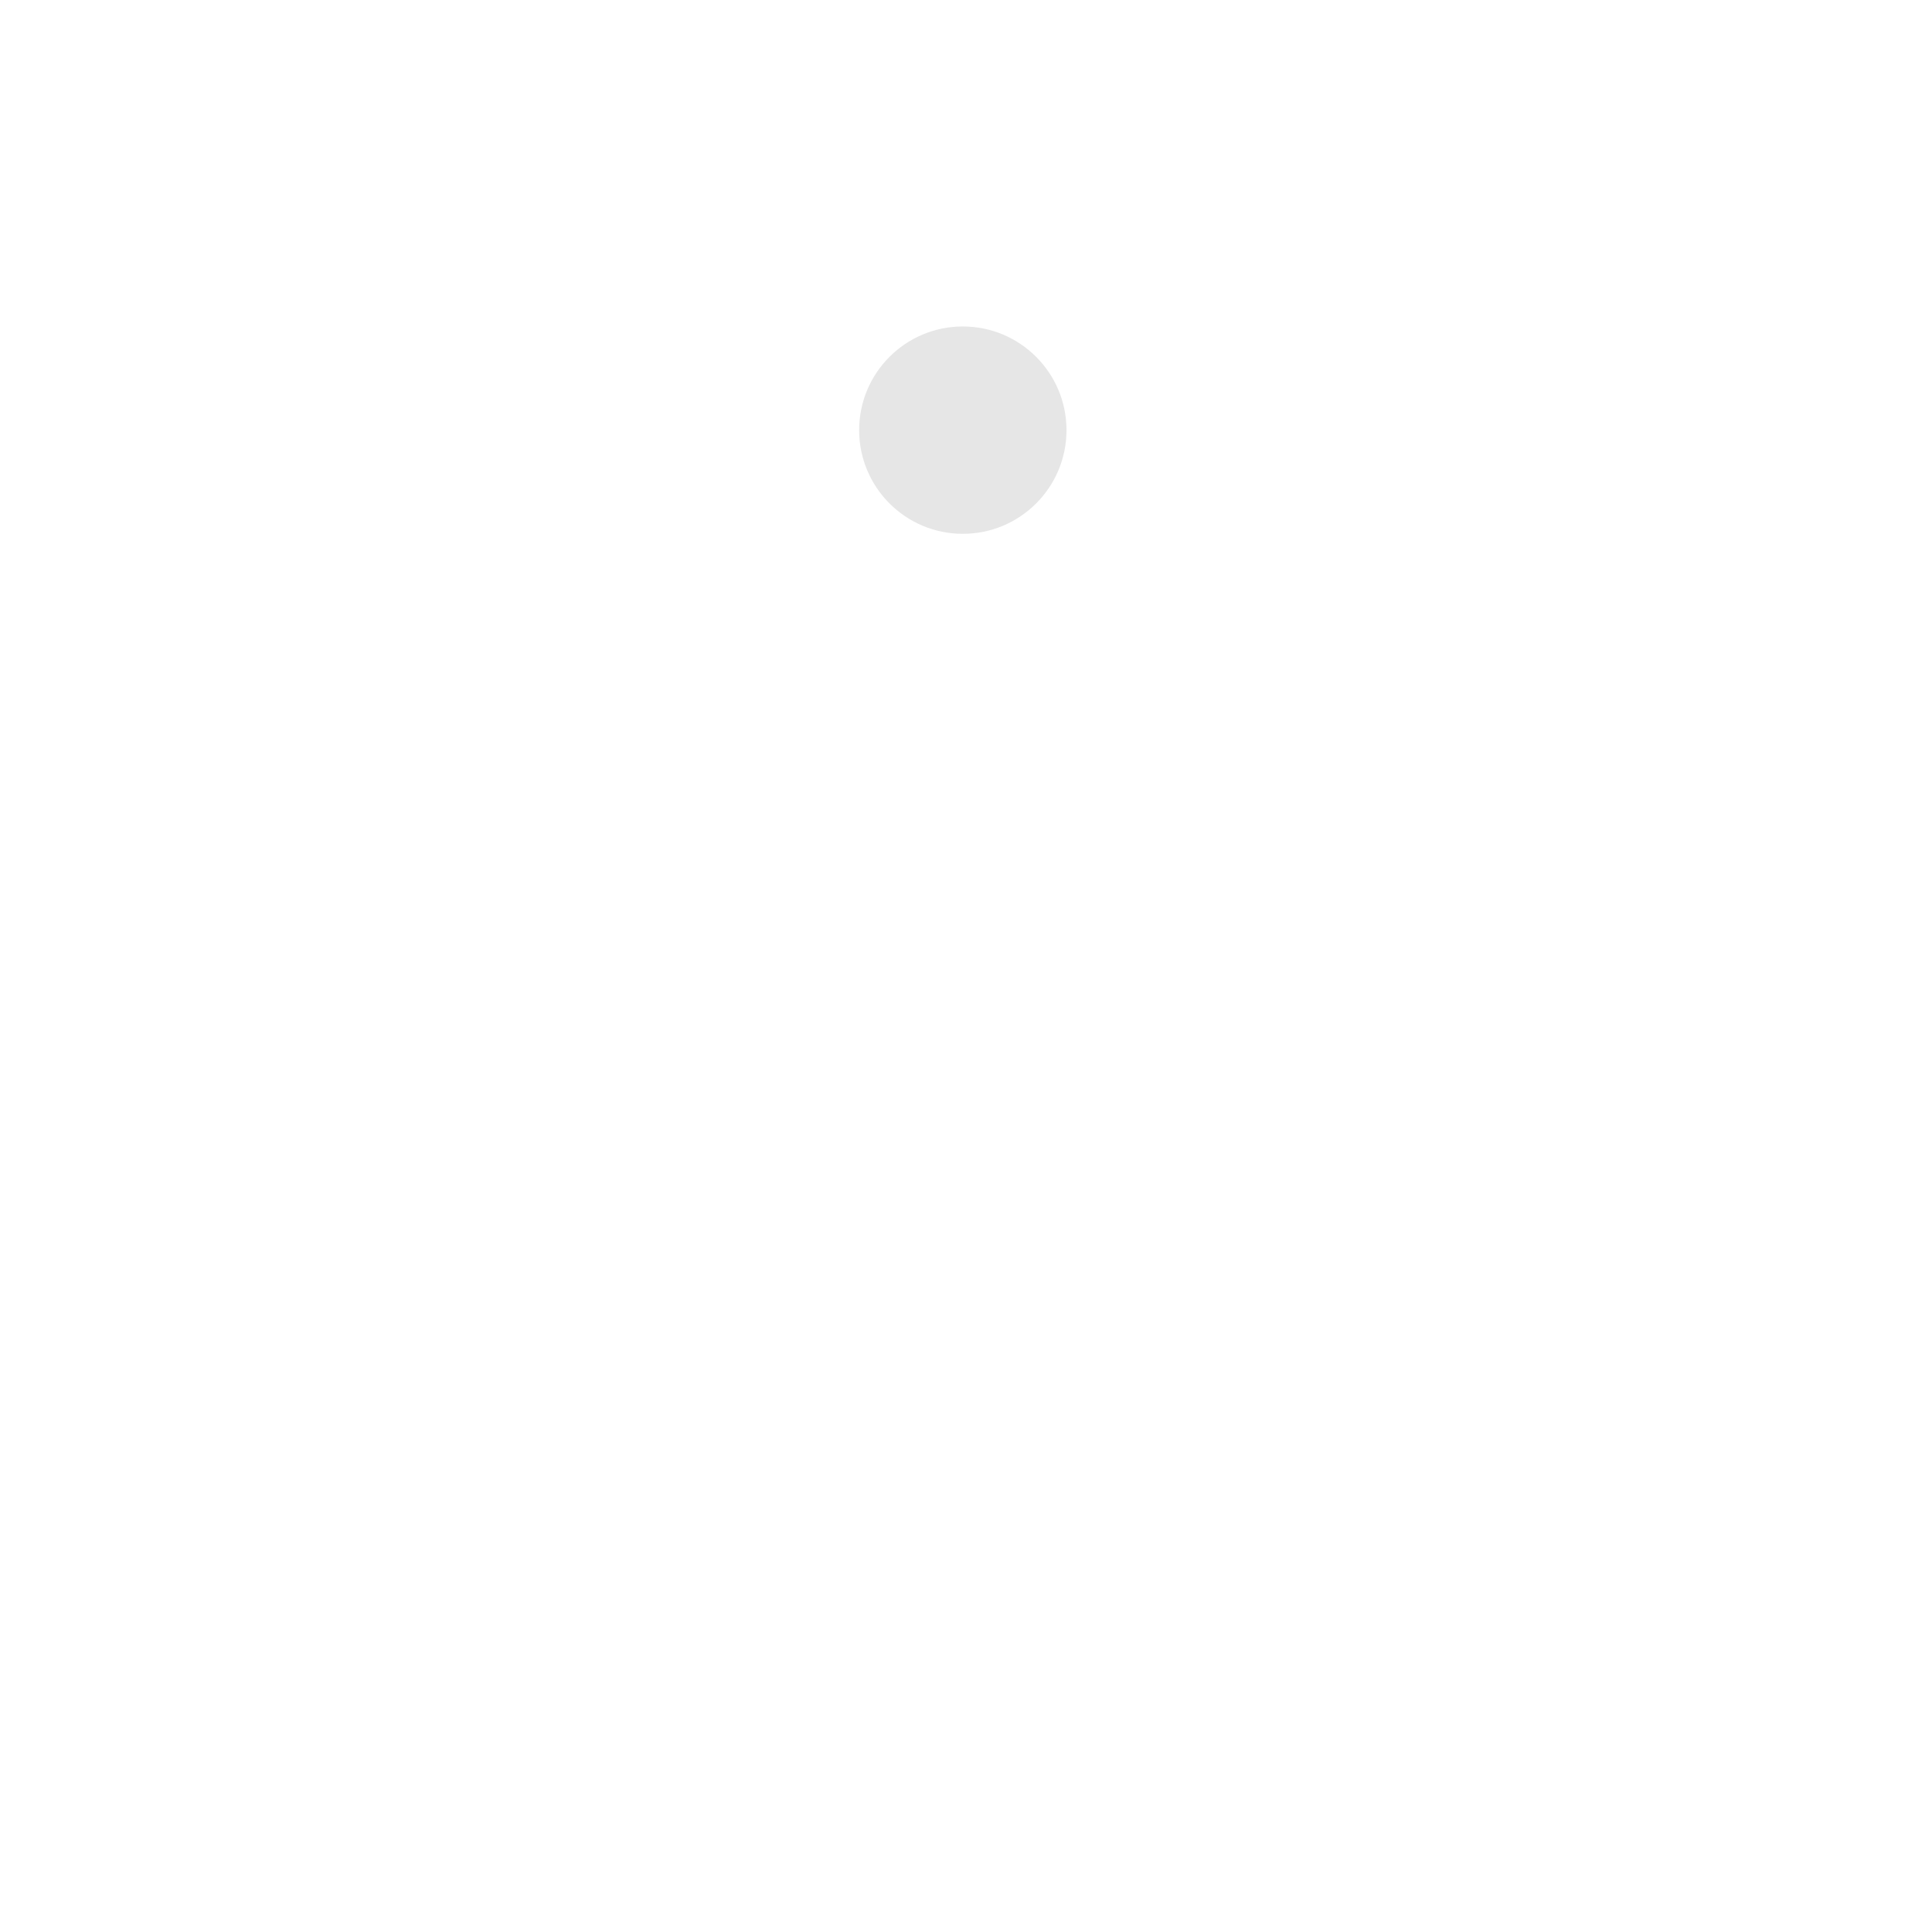
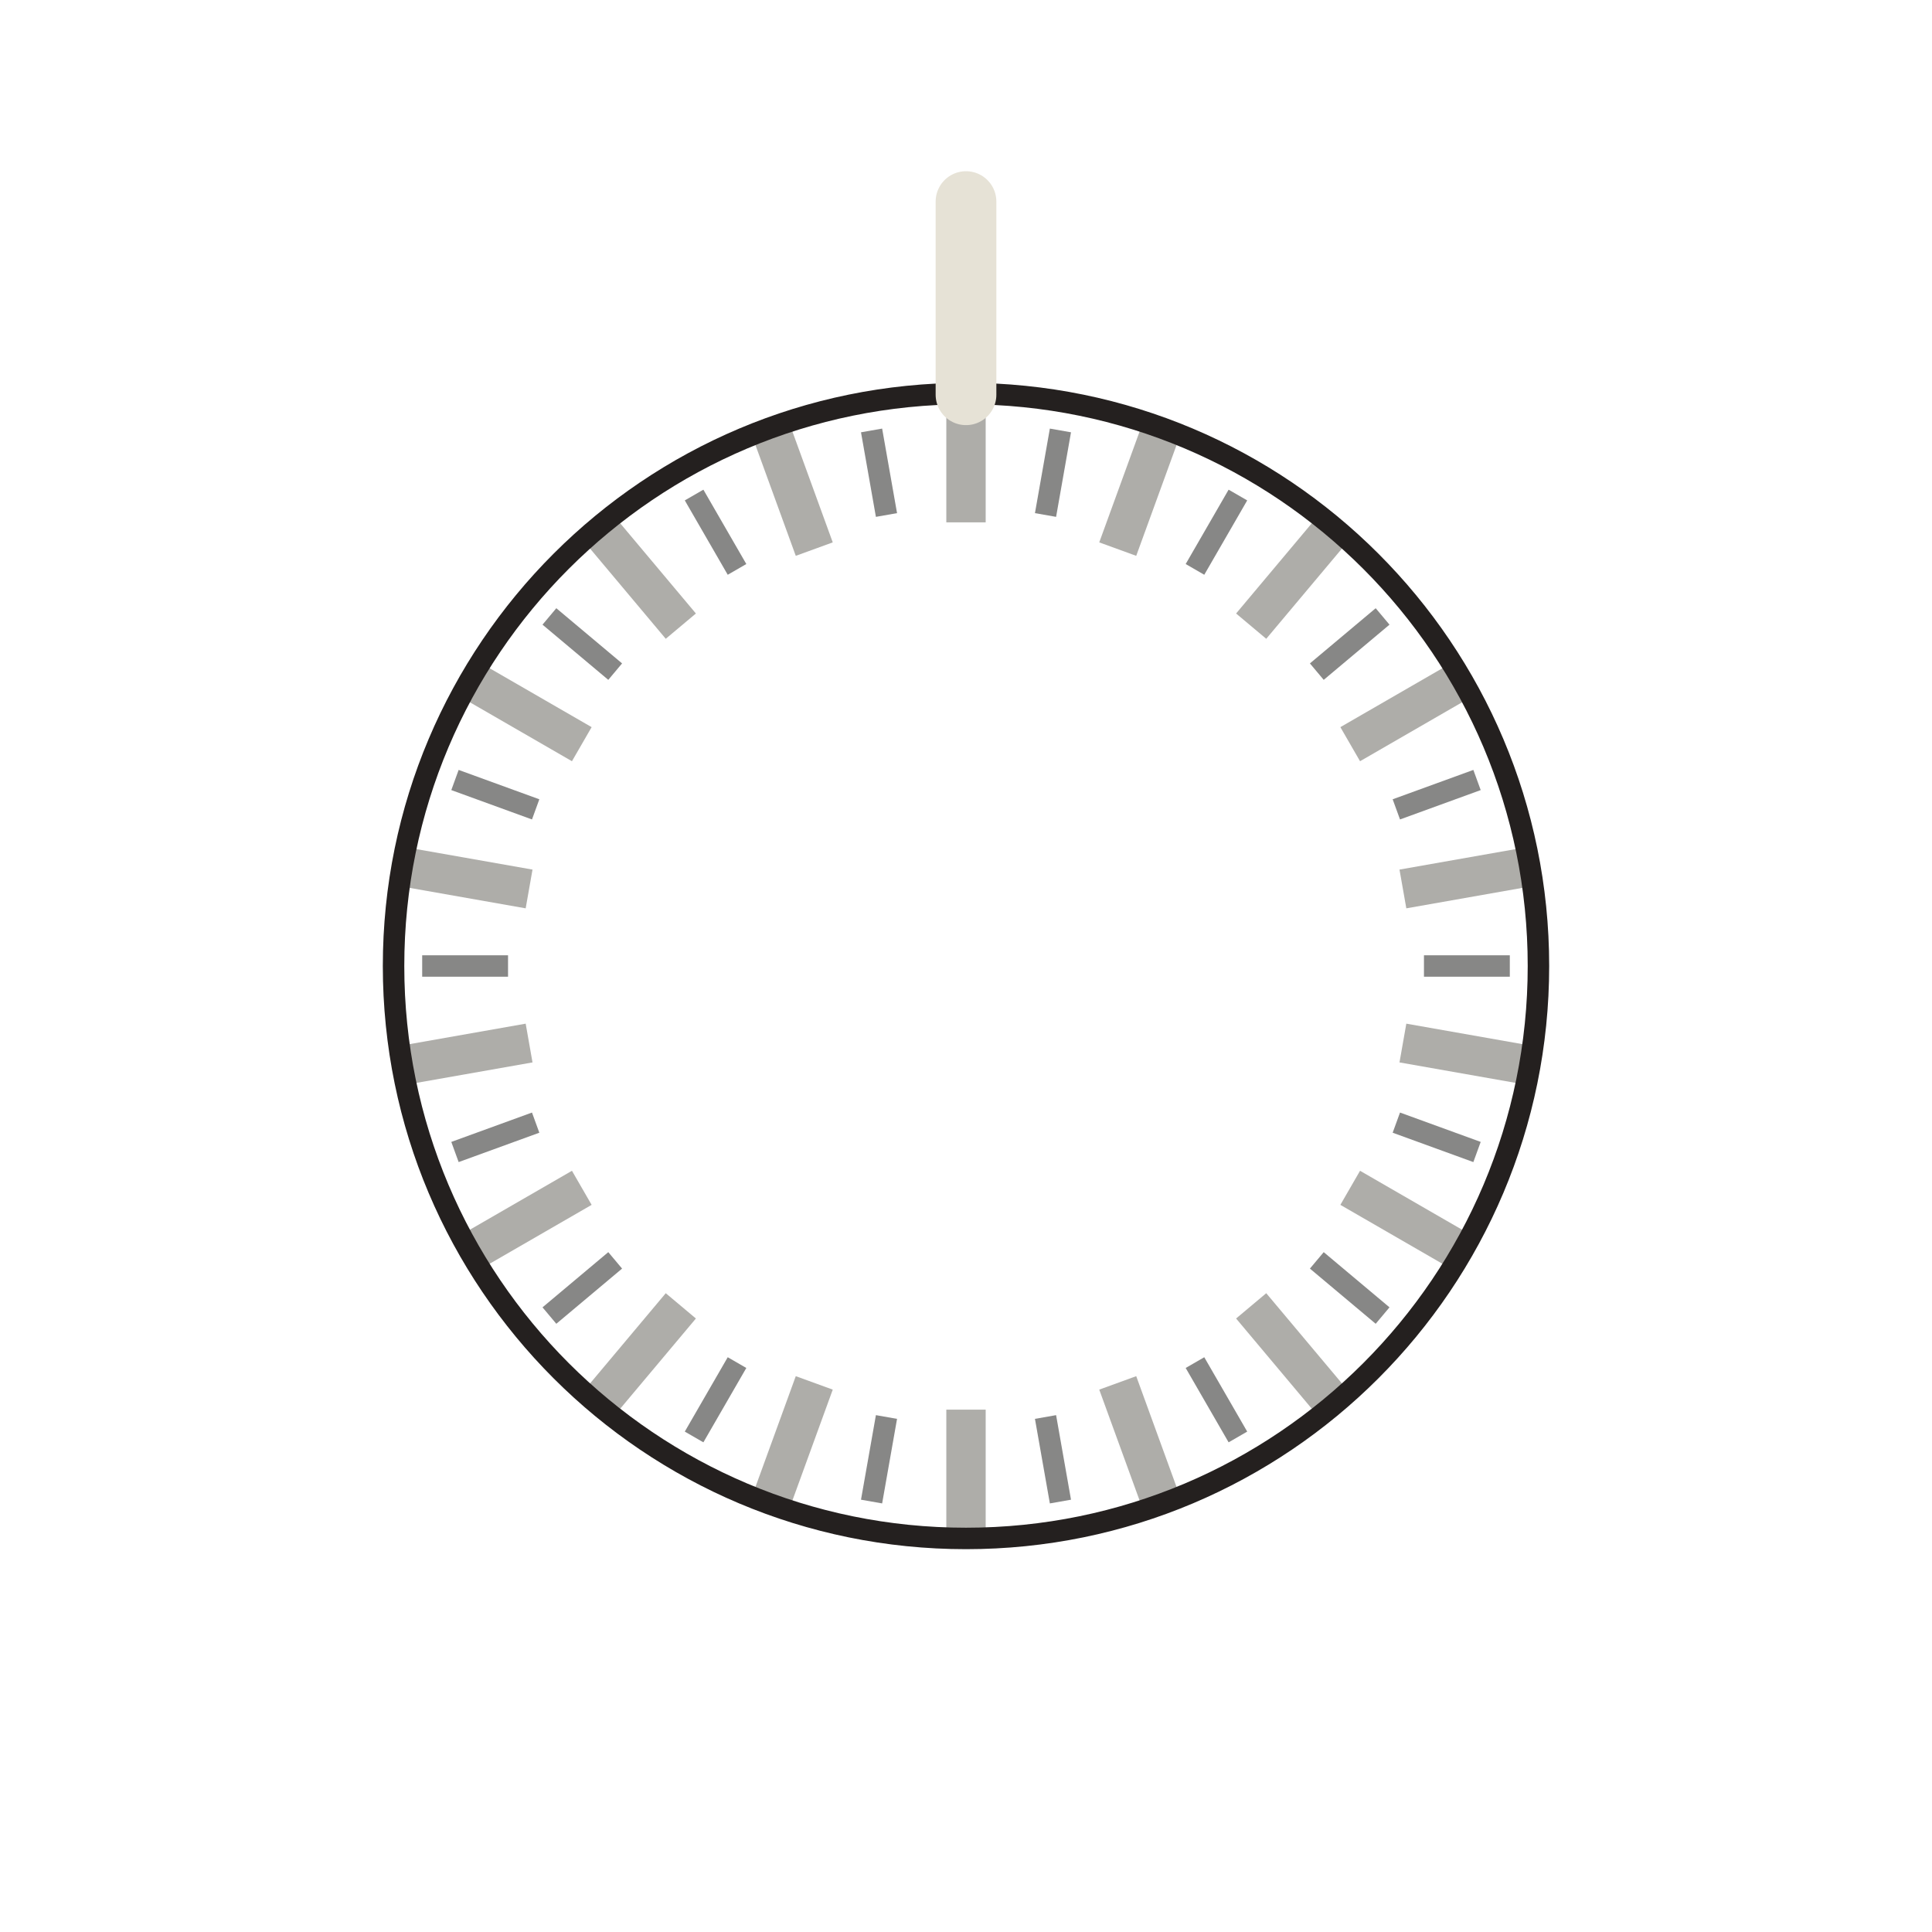
- <svg xmlns="http://www.w3.org/2000/svg" version="1.0" id="svg113936" x="0px" y="0px" width="25.512px" height="25.512px" viewBox="0 0 25.512 25.512" enable-background="new 0 0 25.512 25.512" xml:space="preserve">
-   <g>
-     <linearGradient id="SVGID_1_" gradientUnits="userSpaceOnUse" x1="-3231.951" y1="1573.366" x2="-3206.439" y2="1573.366" gradientTransform="matrix(0 1 1 0 -1773.227 601.7848)">
-       <stop offset="0" style="stop-color:#828181" />
-       <stop offset="1" style="stop-color:#575757" />
-     </linearGradient>
-     <path fill="url(#SVGID_1_)" d="M-199.861-2604.655c-7.034,0-12.756-5.722-12.756-12.755   c0-7.034,5.723-12.756,12.756-12.756c7.034,0,12.756,5.722,12.756,12.756   C-187.105-2610.376-192.827-2604.655-199.861-2604.655z" />
+ <svg xmlns="http://www.w3.org/2000/svg" version="1.0" width="54px" height="54px" viewBox="0 0 54 54" id="svg43">
+   <g stroke="#4c4a41" stroke-width="1.1" opacity="0.45" id="g23">
+     <line x1="27" y1="11.2" x2="27" y2="14.6" id="line6" />
+     <line x1="27" y1="11.2" x2="27" y2="14.6" transform="rotate(20 27 27)" id="line7" />
+     <line x1="27" y1="11.2" x2="27" y2="14.6" transform="rotate(40 27 27)" id="line8" />
+     <line x1="27" y1="11.2" x2="27" y2="14.6" transform="rotate(60 27 27)" id="line9" />
+     <line x1="27" y1="11.2" x2="27" y2="14.6" transform="rotate(80 27 27)" id="line10" />
+     <line x1="27" y1="11.2" x2="27" y2="14.6" transform="rotate(100 27 27)" id="line11" />
+     <line x1="27" y1="11.2" x2="27" y2="14.6" transform="rotate(120 27 27)" id="line12" />
+     <line x1="27" y1="11.2" x2="27" y2="14.6" transform="rotate(140 27 27)" id="line13" />
+     <line x1="27" y1="11.2" x2="27" y2="14.6" transform="rotate(160 27 27)" id="line14" />
+     <line x1="27" y1="11.2" x2="27" y2="14.6" transform="rotate(180 27 27)" id="line15" />
+     <line x1="27" y1="11.2" x2="27" y2="14.6" transform="rotate(200 27 27)" id="line16" />
+     <line x1="27" y1="11.2" x2="27" y2="14.6" transform="rotate(220 27 27)" id="line17" />
+     <line x1="27" y1="11.2" x2="27" y2="14.6" transform="rotate(240 27 27)" id="line18" />
+     <line x1="27" y1="11.2" x2="27" y2="14.6" transform="rotate(260 27 27)" id="line19" />
+     <line x1="27" y1="11.2" x2="27" y2="14.6" transform="rotate(280 27 27)" id="line20" />
+     <line x1="27" y1="11.2" x2="27" y2="14.6" transform="rotate(300 27 27)" id="line21" />
+     <line x1="27" y1="11.2" x2="27" y2="14.6" transform="rotate(320 27 27)" id="line22" />
+     <line x1="27" y1="11.2" x2="27" y2="14.6" transform="rotate(340 27 27)" id="line23" />
  </g>
-   <linearGradient id="SVGID_00000163756832458353665030000016954553139522886016_" gradientUnits="userSpaceOnUse" x1="-1567.92" y1="-3878.593" x2="-1543.182" y2="-3878.593" gradientTransform="matrix(0 1 -1 0 -4078.454 -1061.846)">
-     <stop offset="0.006" style="stop-color:#FFFFFF" />
-     <stop offset="1" style="stop-color:#7A7A7A" />
-   </linearGradient>
-   <circle fill="url(#SVGID_00000163756832458353665030000016954553139522886016_)" cx="-199.861" cy="-2617.397" r="12.369" />
-   <circle fill="#E0E0E0" cx="-199.861" cy="-2617.397" r="11.635" />
-   <linearGradient id="SVGID_00000038373751003378923960000014917148967012210327_" gradientUnits="userSpaceOnUse" x1="-152.849" y1="2575.311" x2="-152.849" y2="2578.4" gradientTransform="matrix(1 0 0 -1 -47.00625 -40.5551)">
-     <stop offset="0" style="stop-color:#FFFBFD" />
-     <stop offset="1" style="stop-color:#808080" />
-   </linearGradient>
-   <path fill="url(#SVGID_00000038373751003378923960000014917148967012210327_)" d="M-211.368-2618.955l-0.479,0.464  c-0.49,0.645-0.487,1.539,0.009,2.18l0.444,0.412l23.061,0.033l0.448-0.428  c0.512-0.638,0.516-1.546,0.009-2.188l-0.457-0.447L-211.368-2618.955z" />
-   <path opacity="0.3" d="M-199.861-2625.912c5.881,0,10.649,4.533,10.649,10.125s-4.768,11.132-10.649,11.132  s-10.649-5.54-10.649-11.132S-205.742-2625.912-199.861-2625.912z" />
-   <linearGradient id="path109732_00000158729101081678673360000014002578431016822691_" gradientUnits="userSpaceOnUse" x1="-1282.012" y1="-3445.928" x2="-1261.449" y2="-3445.928" gradientTransform="matrix(0 1 -1 0 -3645.79 -1345.667)">
-     <stop offset="0" style="stop-color:#828181" />
-     <stop offset="1" style="stop-color:#575757" />
-   </linearGradient>
-   <path id="path109732_00000021825409866966656510000016532748346234210446_" fill="url(#path109732_00000158729101081678673360000014002578431016822691_)" d="  M-202.155-2607.377c-5.534-1.267-8.993-6.78-7.727-12.314c1.267-5.534,6.78-8.993,12.314-7.726  c5.531,1.267,8.993,6.78,7.727,12.313C-191.108-2609.573-196.621-2606.11-202.155-2607.377" />
-   <linearGradient id="path109732_00000175302281901943014170000006434874881375337391_" gradientUnits="userSpaceOnUse" x1="-1281.79" y1="-3445.928" x2="-1261.671" y2="-3445.928" gradientTransform="matrix(0 1 -1 0 -3645.79 -1345.667)">
-     <stop offset="0" style="stop-color:#FFFCFC" />
-     <stop offset="1" style="stop-color:#C2C2C2" />
-   </linearGradient>
-   <path id="path109732_00000173144871293985343460000011737323852663088514_" opacity="0.79" fill="url(#path109732_00000175302281901943014170000006434874881375337391_)" d="  M-202.105-2607.594c-5.414-1.239-8.799-6.633-7.56-12.048c1.239-5.414,6.633-8.799,12.047-7.559  c5.411,1.239,8.799,6.633,7.56,12.047C-191.297-2609.742-196.691-2606.354-202.105-2607.594" />
-   <linearGradient id="path109732_00000077325102806122345610000011367863969882764445_" gradientUnits="userSpaceOnUse" x1="-199.861" y1="-2626.902" x2="-199.861" y2="-2607.893">
-     <stop offset="0" style="stop-color:#FFFCFC" />
-     <stop offset="1" style="stop-color:#C2C2C2" />
-   </linearGradient>
-   <path id="path109732_00000181783666915822318410000002835915533121502593_" fill="url(#path109732_00000077325102806122345610000011367863969882764445_)" d="  M-201.981-2608.134c-5.116-1.171-8.314-6.267-7.143-11.383c1.171-5.116,6.267-8.313,11.383-7.143  c5.113,1.171,8.314,6.267,7.143,11.383C-191.769-2610.164-196.866-2606.963-201.981-2608.134" />
-   <linearGradient id="SVGID_00000120557510071053191120000015428050495932456324_" gradientUnits="userSpaceOnUse" x1="319.795" y1="-4952.915" x2="319.795" y2="-4935.288" gradientTransform="matrix(-1 0 0 0.50871 119.934 -106.9865)">
-     <stop offset="0" style="stop-color:#FDFDFF" />
-     <stop offset="1" style="stop-color:#FCFEFF;stop-opacity:0" />
-   </linearGradient>
-   <ellipse opacity="0.9" fill="url(#SVGID_00000120557510071053191120000015428050495932456324_)" cx="-199.861" cy="-2622.117" rx="6.707" ry="4.484" />
-   <circle fill="#E6E6E6" cx="-199.903" cy="-2624.486" r="1.369" />
-   <circle fill="#E6E6E6" cx="12.714" cy="5.68" r="1.369" />
+   <g stroke="#0f0f0d" stroke-width="0.6" opacity="0.5" id="g41">
+     <line x1="27" y1="11.8" x2="27" y2="14.2" transform="rotate(10 27 27)" id="line24" />
+     <line x1="27" y1="11.8" x2="27" y2="14.2" transform="rotate(30 27 27)" id="line25" />
+     <line x1="27" y1="11.8" x2="27" y2="14.2" transform="rotate(50 27 27)" id="line26" />
+     <line x1="27" y1="11.8" x2="27" y2="14.2" transform="rotate(70 27 27)" id="line27" />
+     <line x1="27" y1="11.8" x2="27" y2="14.2" transform="rotate(90 27 27)" id="line28" />
+     <line x1="27" y1="11.8" x2="27" y2="14.2" transform="rotate(110 27 27)" id="line29" />
+     <line x1="27" y1="11.8" x2="27" y2="14.2" transform="rotate(130 27 27)" id="line30" />
+     <line x1="27" y1="11.8" x2="27" y2="14.2" transform="rotate(150 27 27)" id="line31" />
+     <line x1="27" y1="11.8" x2="27" y2="14.2" transform="rotate(170 27 27)" id="line32" />
+     <line x1="27" y1="11.8" x2="27" y2="14.2" transform="rotate(190 27 27)" id="line33" />
+     <line x1="27" y1="11.8" x2="27" y2="14.2" transform="rotate(210 27 27)" id="line34" />
+     <line x1="27" y1="11.8" x2="27" y2="14.2" transform="rotate(230 27 27)" id="line35" />
+     <line x1="27" y1="11.8" x2="27" y2="14.2" transform="rotate(250 27 27)" id="line36" />
+     <line x1="27" y1="11.8" x2="27" y2="14.2" transform="rotate(270 27 27)" id="line37" />
+     <line x1="27" y1="11.8" x2="27" y2="14.2" transform="rotate(290 27 27)" id="line38" />
+     <line x1="27" y1="11.8" x2="27" y2="14.2" transform="rotate(310 27 27)" id="line39" />
+     <line x1="27" y1="11.8" x2="27" y2="14.2" transform="rotate(330 27 27)" id="line40" />
+     <line x1="27" y1="11.8" x2="27" y2="14.2" transform="rotate(350 27 27)" id="line41" />
+   </g>
+   <circle cx="27" cy="27" r="16" fill="none" stroke="#131211" stroke-width="0.6" id="circle41" style="stroke:#24201f;stroke-opacity:1" />
+   <line x1="27" y1="5.634" x2="27" y2="11.034" stroke="#e6e2d6" stroke-width="1.697" stroke-linecap="round" id="line42" />
</svg>
